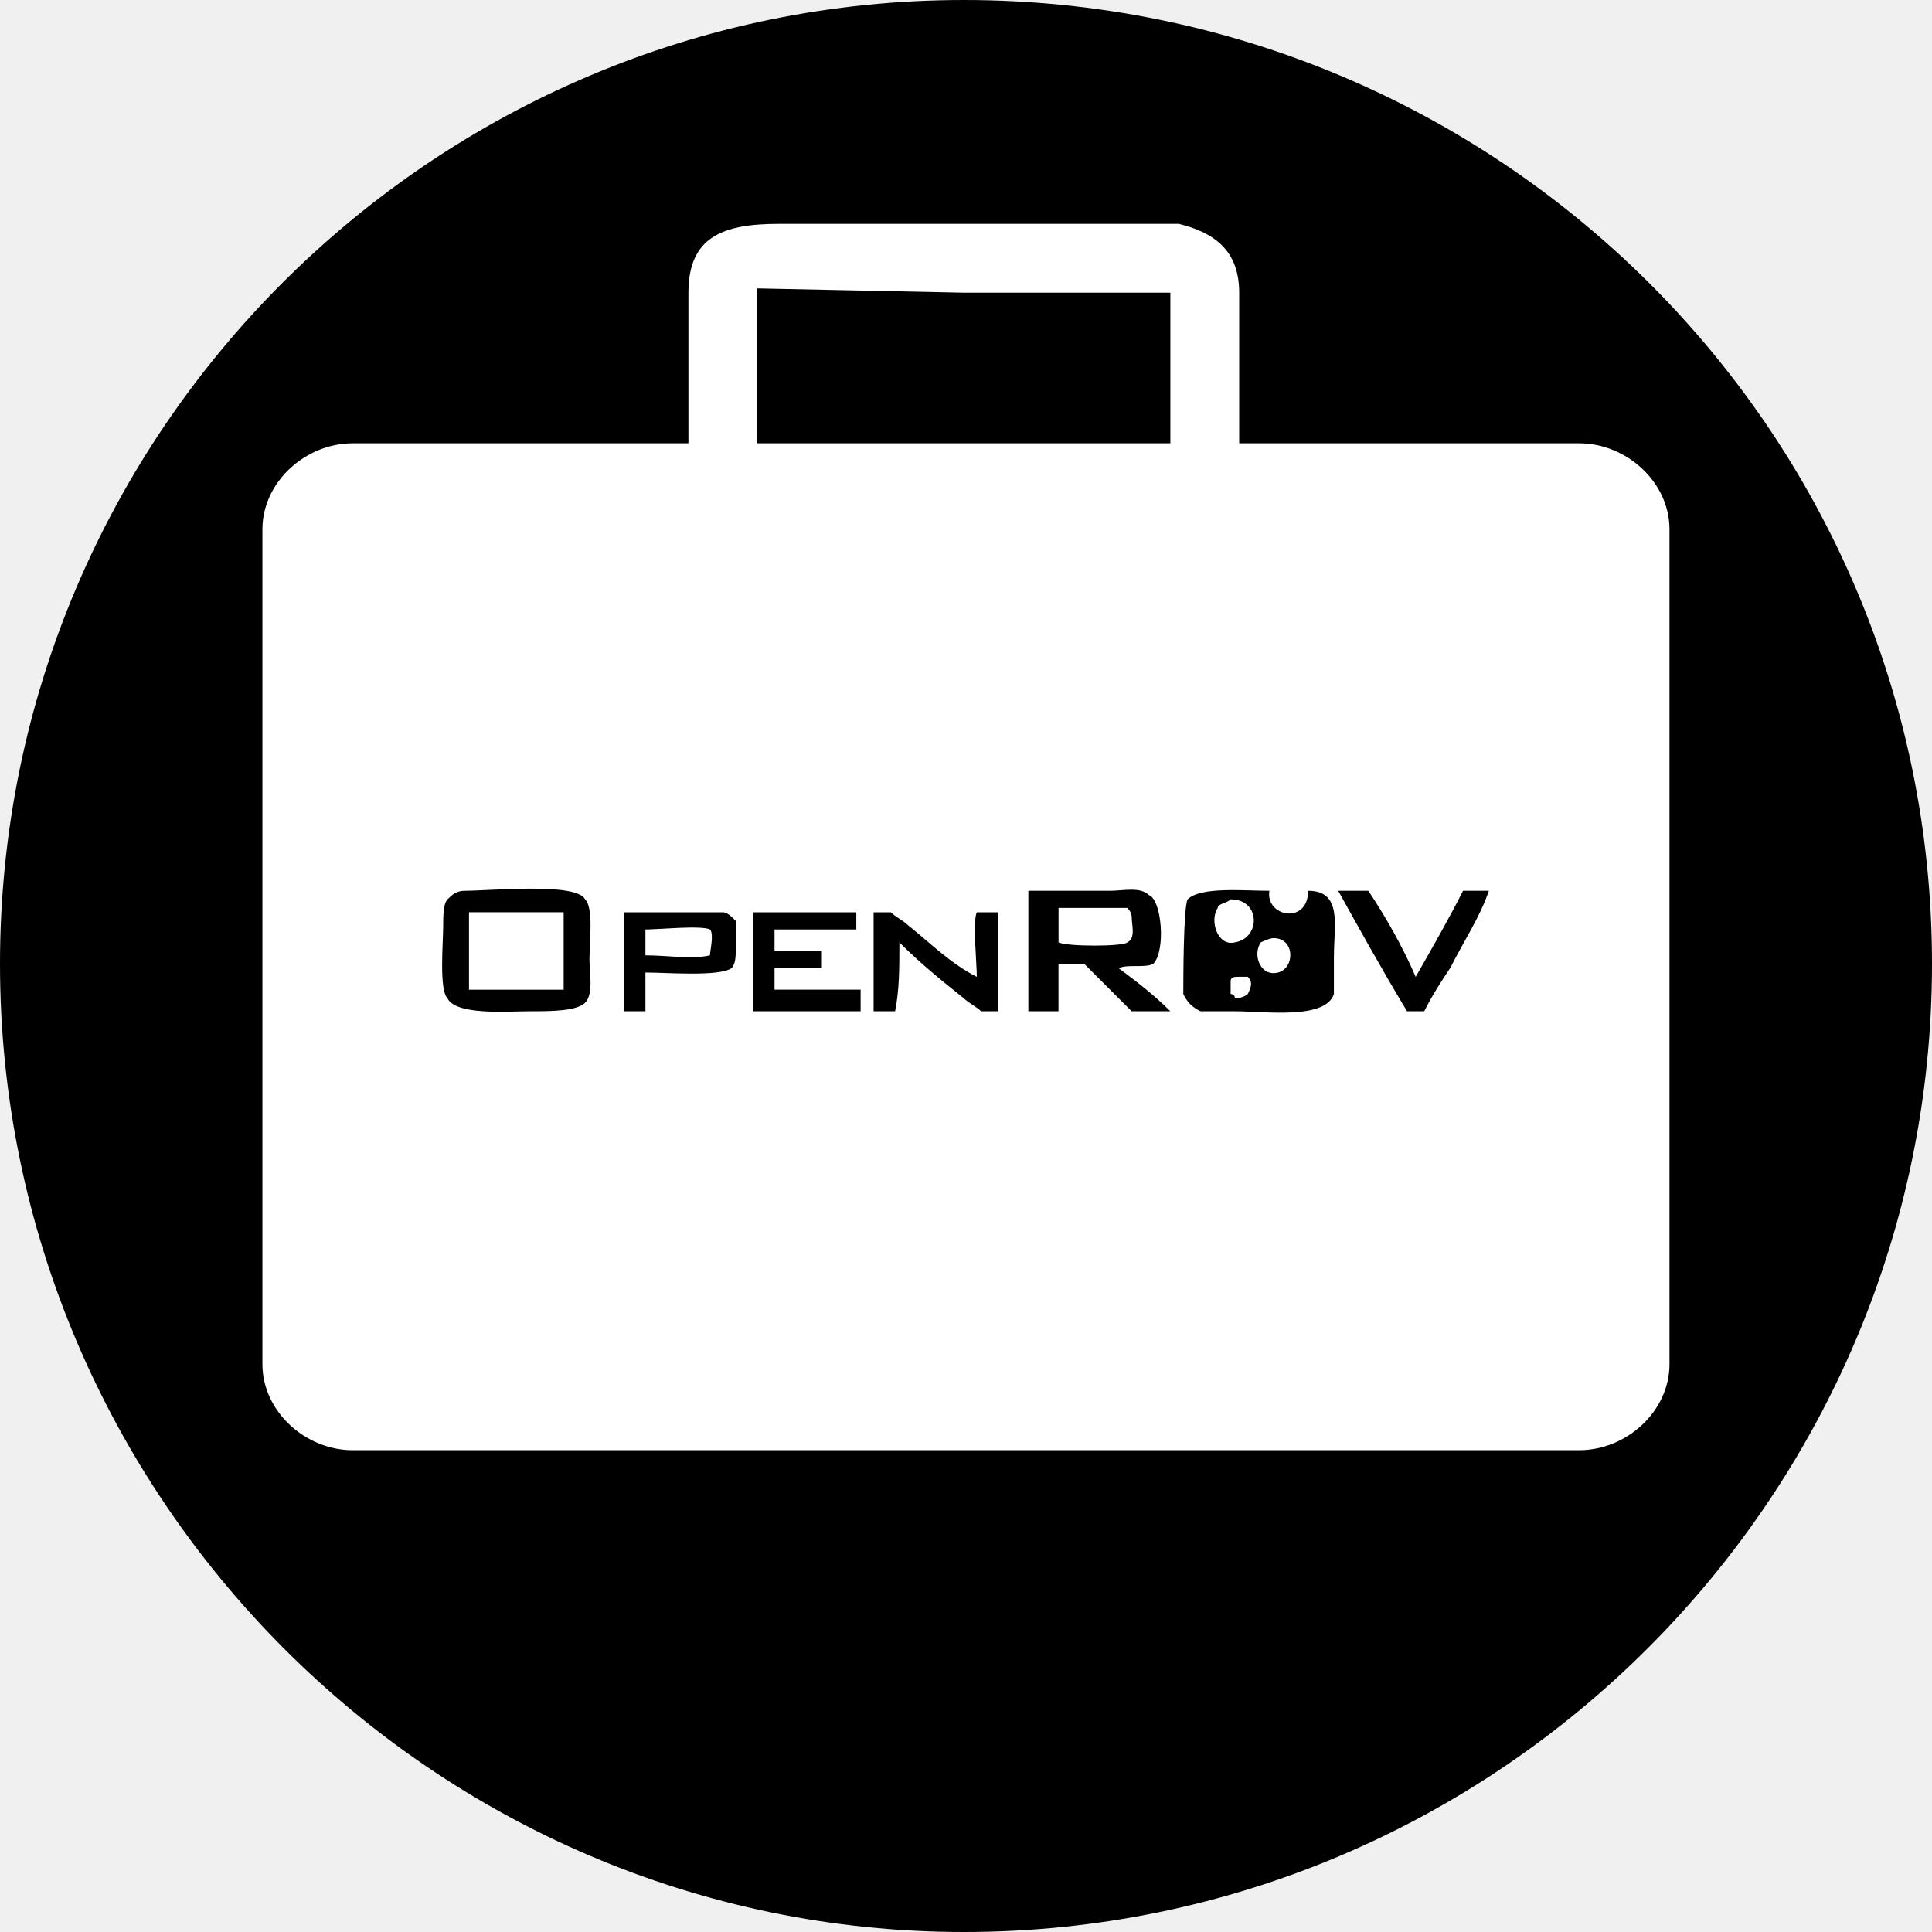
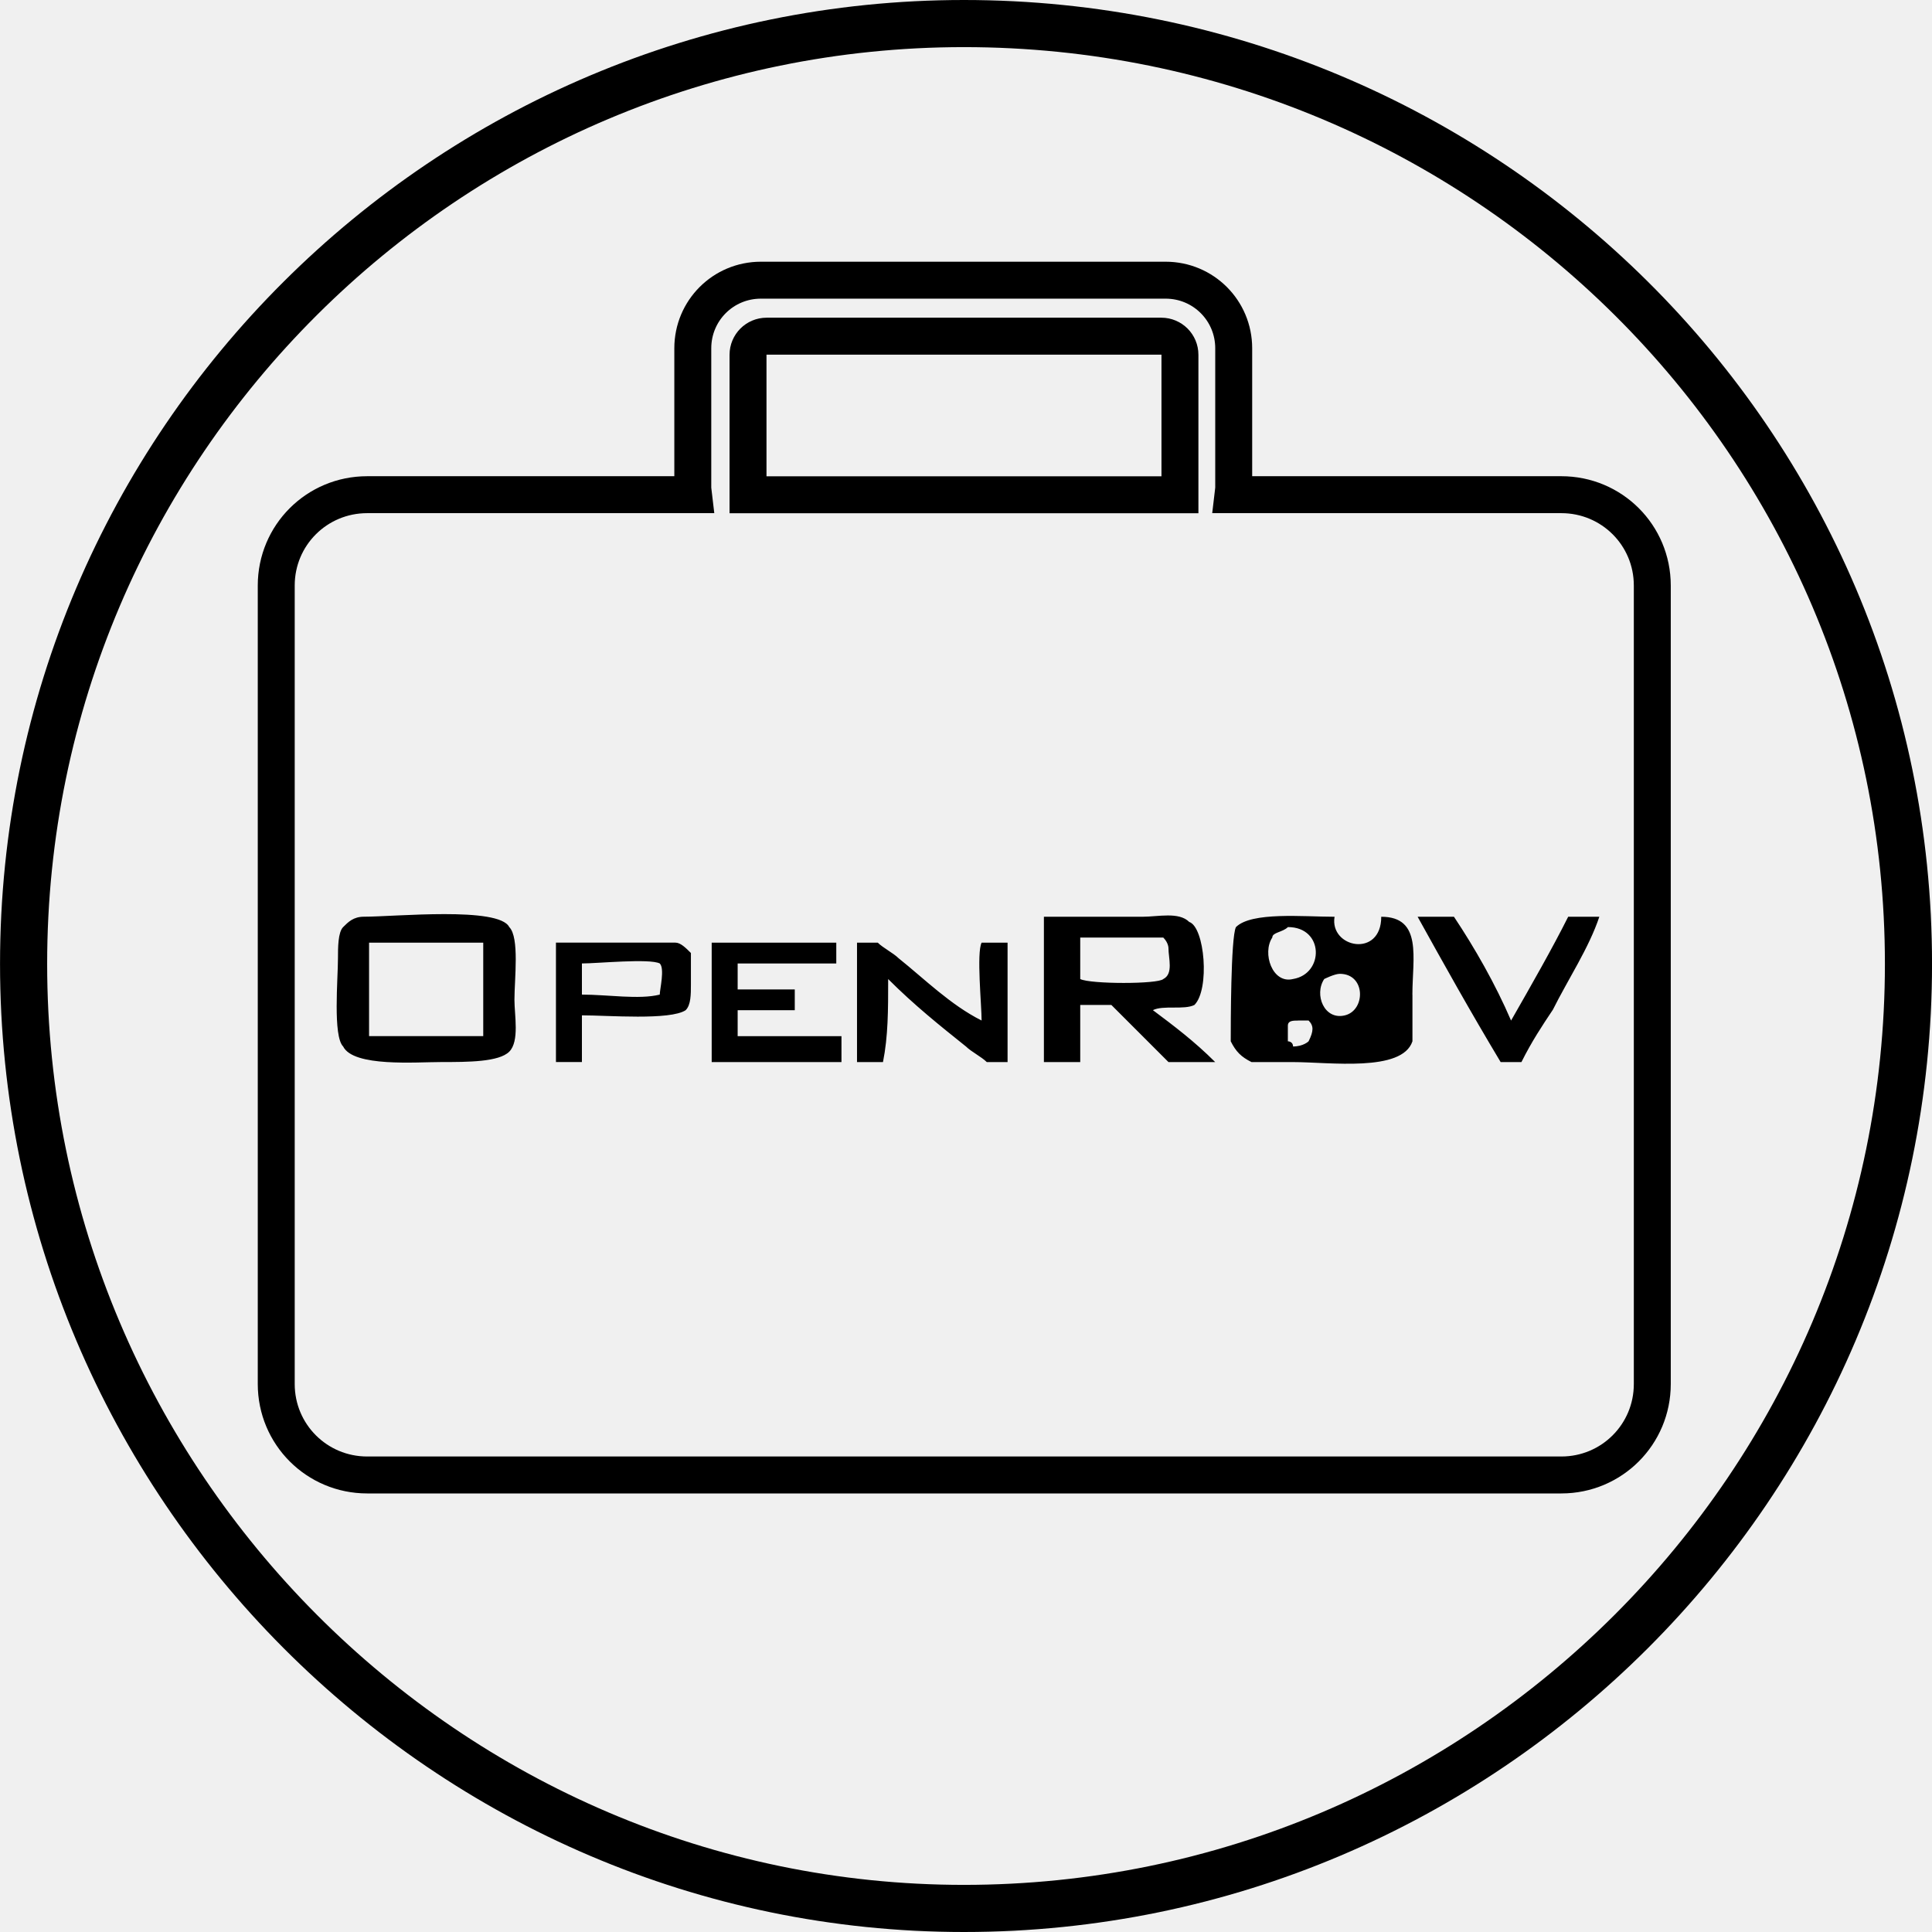
- <svg xmlns="http://www.w3.org/2000/svg" width="40" height="40" viewBox="0 0 40 40" version="1.1" id="svg2">
+ <svg xmlns="http://www.w3.org/2000/svg" width="41" height="41" viewBox="0 0 41 41" version="1.1" id="svg2">
  <defs id="defs8" />
-   <g id="Page-1" transform="translate(-99,-294)" style="fill:none;fill-rule:evenodd;stroke:none;stroke-width:1">
-     <ellipse style="opacity:1;fill:#ffffff;fill-opacity:1;fill-rule:evenodd;stroke:none;stroke-width:12.668;stroke-linecap:round;stroke-miterlimit:4;stroke-dasharray:none;stroke-opacity:1" id="path4136" cx="118.681" cy="313.692" rx="19.006" ry="18.572" />
-     <path d="M 118.955,334 C 130.002,334 139,325.002 139,313.955 139,302.909 130.002,294 118.955,294 107.998,294 99,302.909 99,313.955 99,325.002 107.998,334 118.955,334 l 0,0 z m 5.702,-19.777 c -0.089,0 -0.178,0 -0.178,0.089 l 0,0.267 c 0,0 0.089,0 0.089,0.089 0.178,0 0.267,-0.089 0.267,-0.089 0.089,-0.178 0.089,-0.267 0,-0.356 l -0.178,0 0,0 0,0 z m -2.227,-1.247 c 0,0 0,-0.089 -0.089,-0.178 l -1.425,0 0,0.713 c 0.178,0.089 1.336,0.089 1.425,0 0.178,-0.089 0.089,-0.356 0.089,-0.535 l 0,0 z m 2.049,-0.356 c -0.089,0.089 -0.267,0.089 -0.267,0.178 -0.178,0.267 0,0.802 0.356,0.713 0.535,-0.089 0.535,-0.891 -0.089,-0.891 l 0,0 z m -10.78,0.624 c -0.178,-0.089 -1.069,0 -1.336,0 l 0,0.535 c 0.445,0 0.98,0.089 1.336,0 0,-0.089 0.089,-0.445 0,-0.535 l 0,0 z m -4.989,1.247 1.96,0 0,-1.604 -1.96,0 0,1.604 0,0 z m 20.312,-0.445 c -0.178,0.267 -0.356,0.535 -0.535,0.891 l -0.356,0 c -0.535,-0.891 -0.98,-1.693 -1.425,-2.494 l 0.624,0 c 0.356,0.535 0.713,1.158 0.98,1.782 l 0,0 c 0.356,-0.624 0.713,-1.247 0.98,-1.782 l 0.535,0 c -0.178,0.535 -0.535,1.069 -0.802,1.604 l 0,0 0,0 z m -2.405,-0.267 0,0.802 c -0.178,0.535 -1.425,0.356 -2.049,0.356 l -0.713,0 c -0.178,-0.089 -0.267,-0.178 -0.356,-0.356 0,-0.267 0,-1.782 0.089,-1.96 0.267,-0.267 1.158,-0.178 1.693,-0.178 l 0,0 c -0.089,0.535 0.802,0.713 0.802,0 0.713,0 0.535,0.713 0.535,1.336 l 0,0 0,0 z m -3.385,1.158 -0.802,0 c -0.356,-0.356 -0.624,-0.624 -0.98,-0.98 l -0.535,0 0,0.98 -0.624,0 0,-2.494 1.693,0 c 0.267,0 0.624,-0.089 0.802,0.089 0.267,0.089 0.356,1.158 0.089,1.425 -0.178,0.089 -0.535,0 -0.713,0.089 l 0,0 c 0.356,0.267 0.713,0.535 1.069,0.891 l 0,0 0,0 z m -3.563,0 -0.356,0 c -0.089,-0.089 -0.267,-0.178 -0.356,-0.267 -0.445,-0.356 -0.891,-0.713 -1.336,-1.158 0,0.535 0,0.98 -0.089,1.425 l -0.445,0 0,-2.049 0.356,0 c 0.089,0.089 0.267,0.178 0.356,0.267 0.445,0.356 0.891,0.802 1.425,1.069 0,-0.267 -0.089,-1.158 0,-1.336 l 0.445,0 0,2.049 0,0 0,0 z m -2.851,0 -2.227,0 0,-2.049 2.138,0 0,0.356 -1.693,0 0,0.445 0.98,0 0,0.356 -0.98,0 0,0.445 1.782,0 0,0.445 0,0 0,0 z m -2.673,-0.891 c -0.267,0.178 -1.336,0.089 -1.782,0.089 l 0,0.802 -0.445,0 0,-2.049 2.049,0 c 0.089,0 0.178,0.089 0.267,0.178 l 0,0.535 c 0,0.178 0,0.356 -0.089,0.445 l 0,0 0,0 z m -3.029,0.713 c -0.178,0.178 -0.713,0.178 -1.158,0.178 -0.445,0 -1.514,0.089 -1.693,-0.267 -0.178,-0.178 -0.089,-1.158 -0.089,-1.514 0,-0.178 0,-0.445 0.089,-0.535 0.089,-0.089 0.178,-0.178 0.356,-0.178 0.535,0 2.316,-0.178 2.494,0.178 0.178,0.178 0.089,0.891 0.089,1.247 0,0.267 0.089,0.713 -0.089,0.891 l 0,0 0,0 z m 3.563,-14.788 4.276,0.089 4.276,0 0,3.118 -8.552,0 0,-3.207 0,0 z m 0.445,-1.336 c -1.158,0 -1.871,0.267 -1.871,1.425 l 0,3.118 -6.949,0 c -0.98,0 -1.871,0.802 -1.871,1.782 l 0,17.283 c 0,0.98 0.891,1.782 1.871,1.782 l 25.39,0 c 0.98,0 1.871,-0.802 1.871,-1.782 l 0,-17.283 c 0,-0.98 -0.891,-1.782 -1.871,-1.782 l -7.038,0 0,-3.118 c 0,-0.891 -0.535,-1.247 -1.247,-1.425 l -4.454,0 -3.831,0 0,0 z m 10.245,14.788 c -0.089,0 -0.267,0.089 -0.267,0.089 -0.178,0.267 0,0.713 0.356,0.624 0.356,-0.089 0.356,-0.713 -0.089,-0.713 l 0,0 z m -6.147,-12.639 0,0 0,-0.1 0,0 0,0.1 0,0 z" id="path36" style="fill:#000000;fill-opacity:1" />
+   <g id="Page-1" transform="translate(-98.6333,-293.57)" style="fill:none;fill-rule:evenodd;stroke:none;stroke-width:1">
+     <path d="m 119.089,334.07 c 11.047,0 20.045,-8.998 20.045,-20.045 0,-11.047 -8.998,-19.955 -20.045,-19.955 -10.958,0 -19.955,8.909 -19.955,19.955 0,11.047 8.998,20.045 19.955,20.045 z" id="path4159" style="fill:none;fill-opacity:1;stroke:#000000;stroke-opacity:1" />
+     <g id="g4155" transform="translate(0.1875,0.875)">
+       <path id="rect4143" d="m 114.593,298.641 c -0.801,0 -1.445,0.645 -1.445,1.445 l 0,2.951 c 0,0.053 0.01,0.104 0.016,0.156 l -6.926,0 c -1.069,0 -1.93,0.859 -1.93,1.928 l 0,16.945 c 0,1.069 0.861,1.93 1.93,1.93 l 25.342,0 c 1.069,0 1.93,-0.861 1.93,-1.93 l 0,-16.945 c 0,-1.069 -0.861,-1.928 -1.93,-1.928 l -6.969,0 c 0.006,-0.052 0.016,-0.103 0.016,-0.156 l 0,-2.951 c 0,-0.801 -0.645,-1.445 -1.445,-1.445 l -8.588,0 z m 0.121,1.188 8.377,0 c 0.218,0 0.395,0.176 0.395,0.395 l 0,2.971 -9.166,0 0,-2.971 c 0,-0.218 0.176,-0.395 0.395,-0.395 z" style="opacity:1;fill:none;fill-opacity:1;fill-rule:evenodd;stroke:#000000;stroke-width:0.784;stroke-linecap:round;stroke-miterlimit:4;stroke-dasharray:none;stroke-opacity:1" />
+       <path style="fill:#000000;fill-opacity:1" id="path4153" d="m 125.996,314.353 c -0.11,0 -0.22,0 -0.22,0.11 l 0,0.33 c 0,0 0.11,0 0.11,0.11 0.22,0 0.33,-0.11 0.33,-0.11 0.11,-0.22 0.11,-0.33 0,-0.441 l -0.22,0 0,0 0,0 z m -2.754,-1.542 c 0,0 0,-0.11 -0.11,-0.22 l -1.762,0 0,0.881 c 0.22,0.11 1.652,0.11 1.762,0 0.22,-0.11 0.11,-0.441 0.11,-0.661 z m 2.534,-0.441 c -0.11,0.11 -0.33,0.11 -0.33,0.22 -0.22,0.33 0,0.991 0.441,0.881 0.661,-0.11 0.661,-1.102 -0.11,-1.102 l 0,0 z m -13.329,0.771 c -0.22,-0.11 -1.322,0 -1.652,0 l 0,0.661 c 0.551,0 1.212,0.11 1.652,0 0,-0.11 0.11,-0.551 0,-0.661 z m -6.169,1.542 2.423,0 0,-1.983 -2.423,0 0,1.983 z m 25.116,-0.551 c -0.22,0.33 -0.441,0.661 -0.661,1.102 l -0.441,0 c -0.661,-1.102 -1.212,-2.093 -1.762,-3.084 l 0.771,0 c 0.441,0.661 0.881,1.432 1.212,2.203 l 0,0 c 0.441,-0.771 0.881,-1.542 1.212,-2.203 l 0.661,0 c -0.22,0.661 -0.661,1.322 -0.991,1.983 l 0,0 z m -2.974,-0.33 0,0.991 c -0.22,0.661 -1.762,0.441 -2.534,0.441 l -0.881,0 c -0.22,-0.11 -0.33,-0.22 -0.441,-0.441 0,-0.33 0,-2.203 0.11,-2.423 0.33,-0.33 1.432,-0.22 2.093,-0.22 l 0,0 c -0.11,0.661 0.991,0.881 0.991,0 0.881,0 0.661,0.881 0.661,1.652 l 0,0 0,0 z m -4.186,1.432 -0.991,0 -1.212,-1.212 -0.661,0 0,1.212 -0.771,0 0,-3.084 2.093,0 c 0.33,0 0.771,-0.11 0.991,0.11 0.33,0.11 0.441,1.432 0.11,1.762 -0.22,0.11 -0.661,0 -0.881,0.11 l 0,0 c 0.441,0.33 0.881,0.661 1.322,1.102 l 0,0 0,0 z m -4.406,0 -0.441,0 c -0.11,-0.11 -0.33,-0.22 -0.441,-0.33 -0.551,-0.441 -1.102,-0.881 -1.652,-1.432 0,0.661 0,1.212 -0.11,1.762 l -0.551,0 0,-2.534 0.441,0 c 0.11,0.11 0.33,0.22 0.441,0.33 0.551,0.441 1.102,0.991 1.762,1.322 0,-0.33 -0.11,-1.432 0,-1.652 l 0.551,0 0,2.534 0,0 0,0 z m -3.525,0 -2.754,0 0,-2.534 2.644,0 0,0.441 -2.093,0 0,0.551 1.212,0 0,0.441 -1.212,0 0,0.551 2.203,0 0,0.551 0,0 z m -3.305,-1.102 c -0.33,0.22 -1.652,0.11 -2.203,0.11 l 0,0.991 -0.551,0 0,-2.534 2.534,0 c 0.11,0 0.22,0.11 0.33,0.22 l 0,0.661 c 0,0.22 0,0.441 -0.11,0.551 l 0,0 0,0 z m -3.745,0.881 c -0.22,0.22 -0.881,0.22 -1.432,0.22 -0.551,0 -1.873,0.11 -2.093,-0.33 -0.22,-0.22 -0.11,-1.432 -0.11,-1.873 0,-0.22 0,-0.551 0.11,-0.661 0.11,-0.11 0.22,-0.22 0.441,-0.22 0.661,0 2.864,-0.22 3.084,0.22 0.22,0.22 0.11,1.102 0.11,1.542 0,0.33 0.11,0.881 -0.11,1.102 l 0,0 z m 17.625,-1.652 c -0.11,0 -0.33,0.11 -0.33,0.11 -0.22,0.33 0,0.881 0.441,0.771 0.441,-0.11 0.441,-0.881 -0.11,-0.881 l 0,0 z" />
+     </g>
  </g>
</svg>
